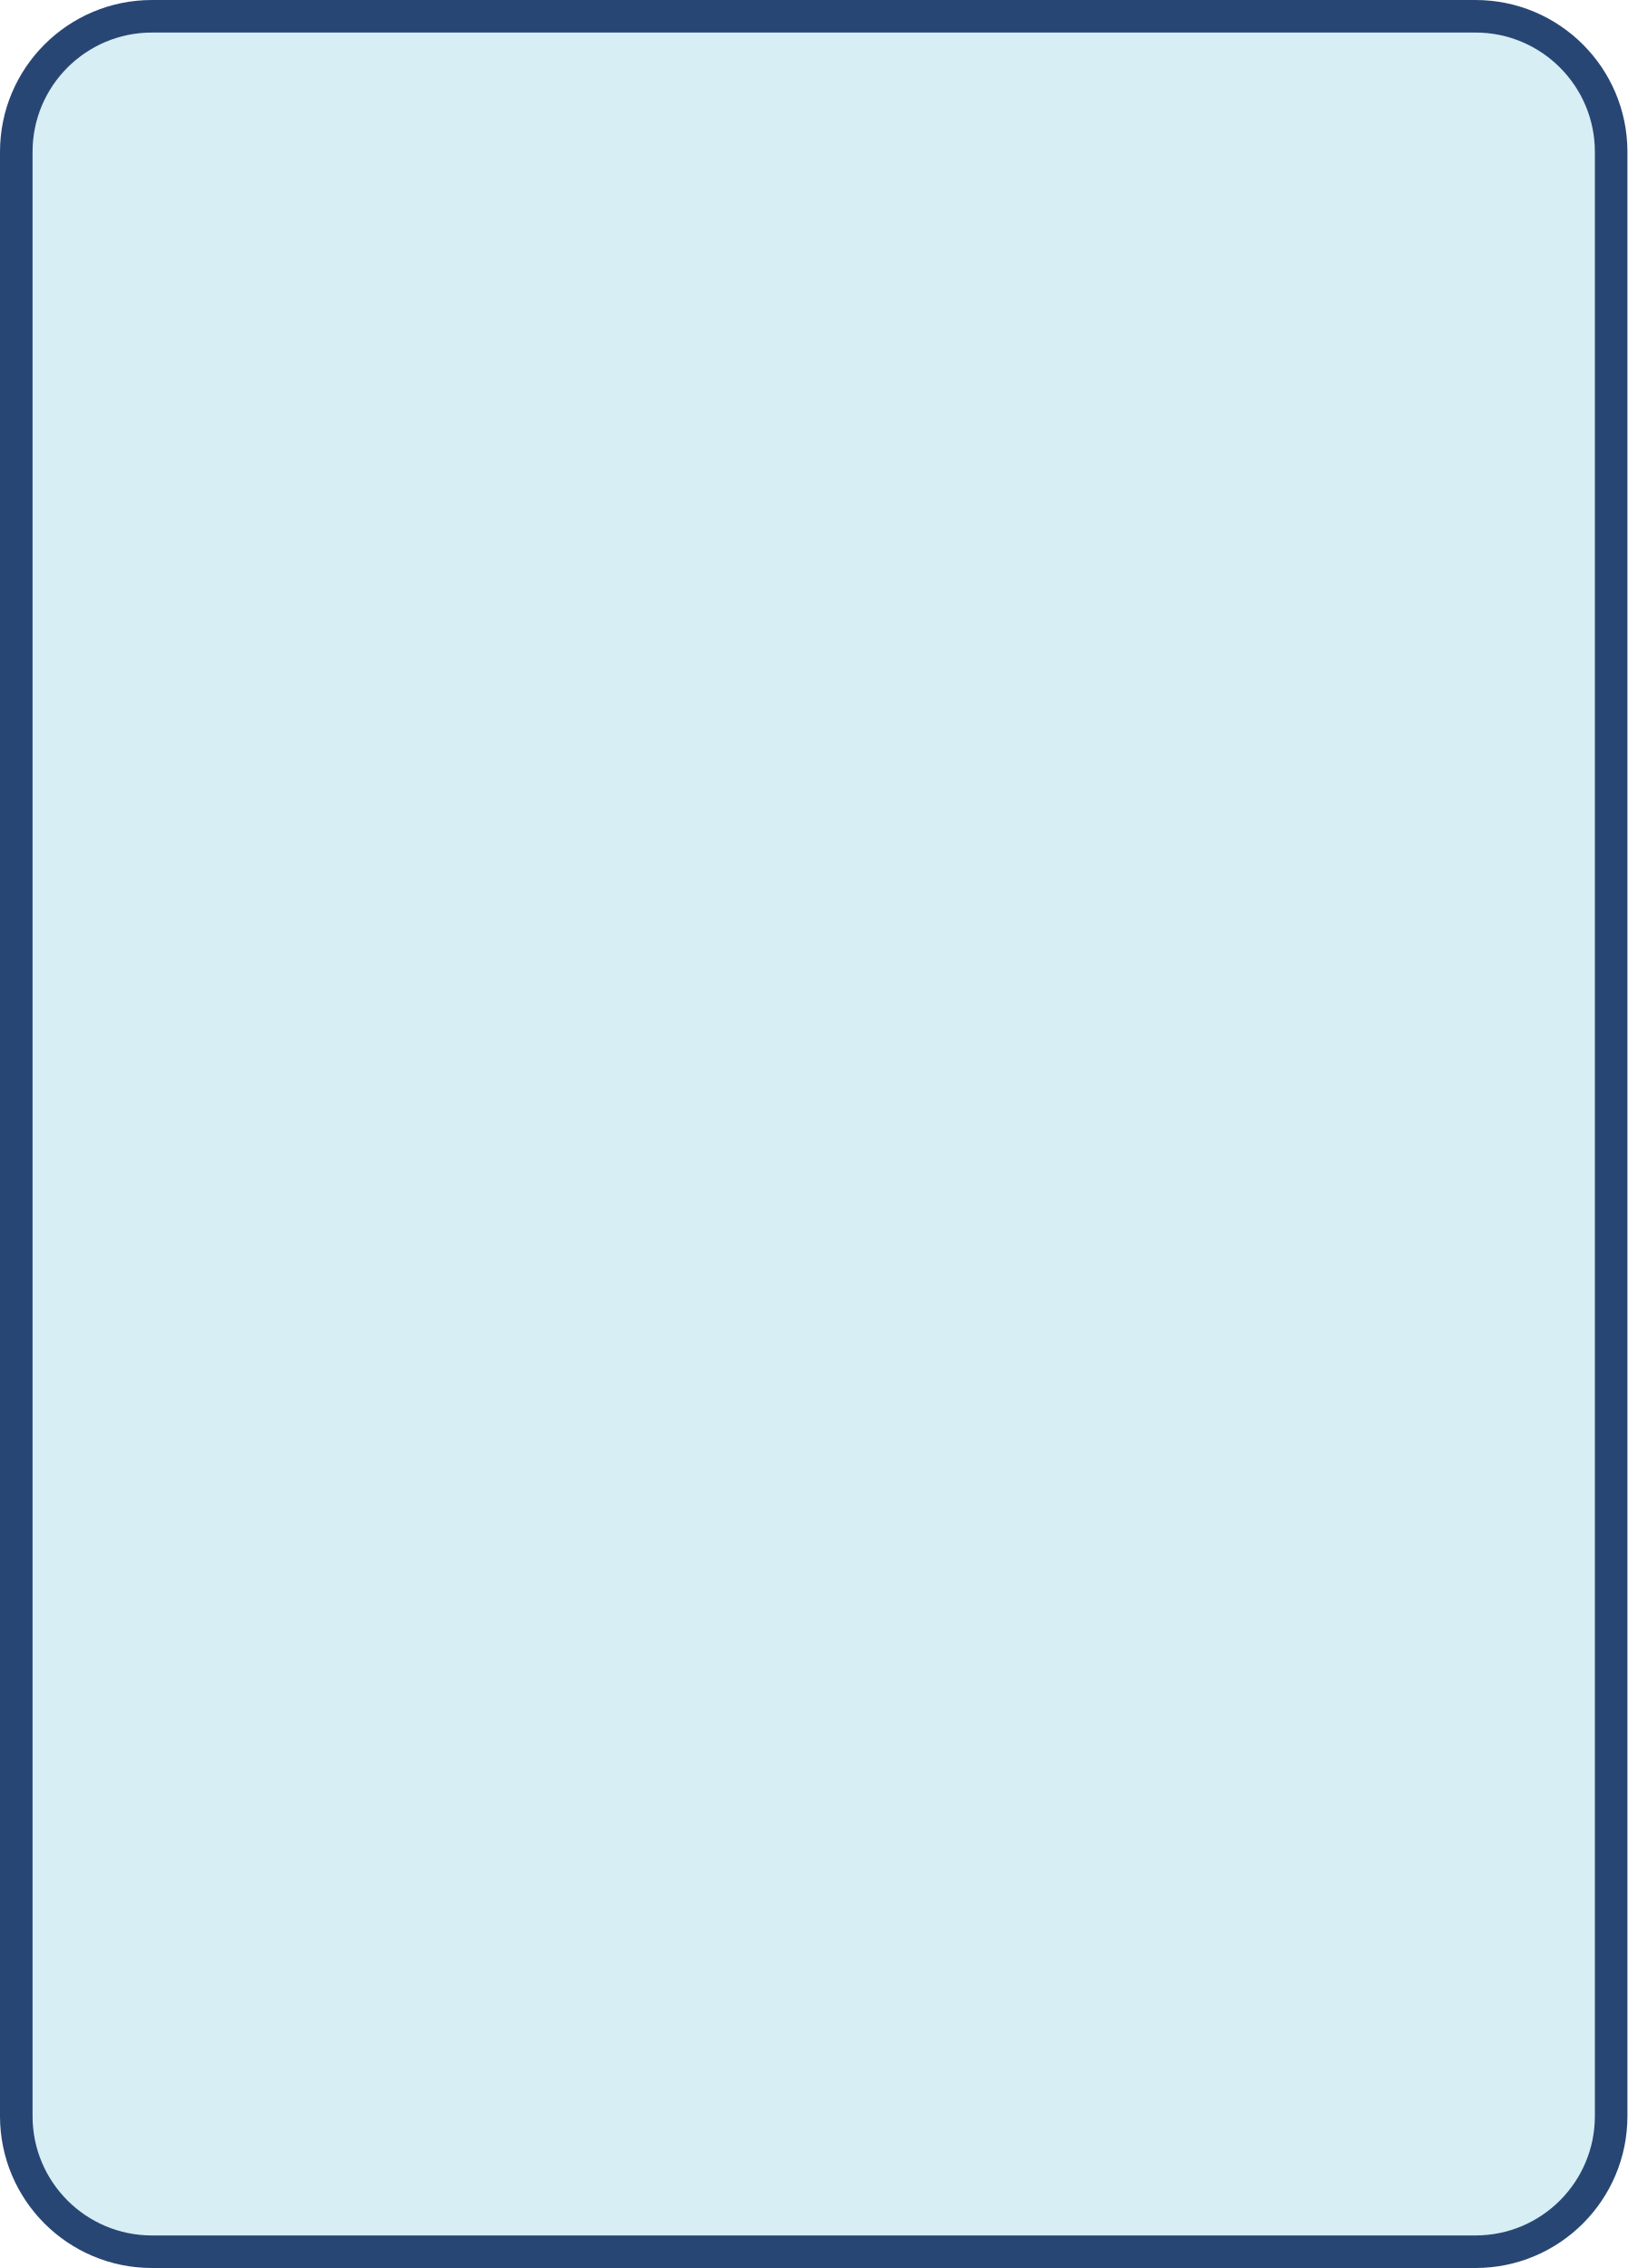
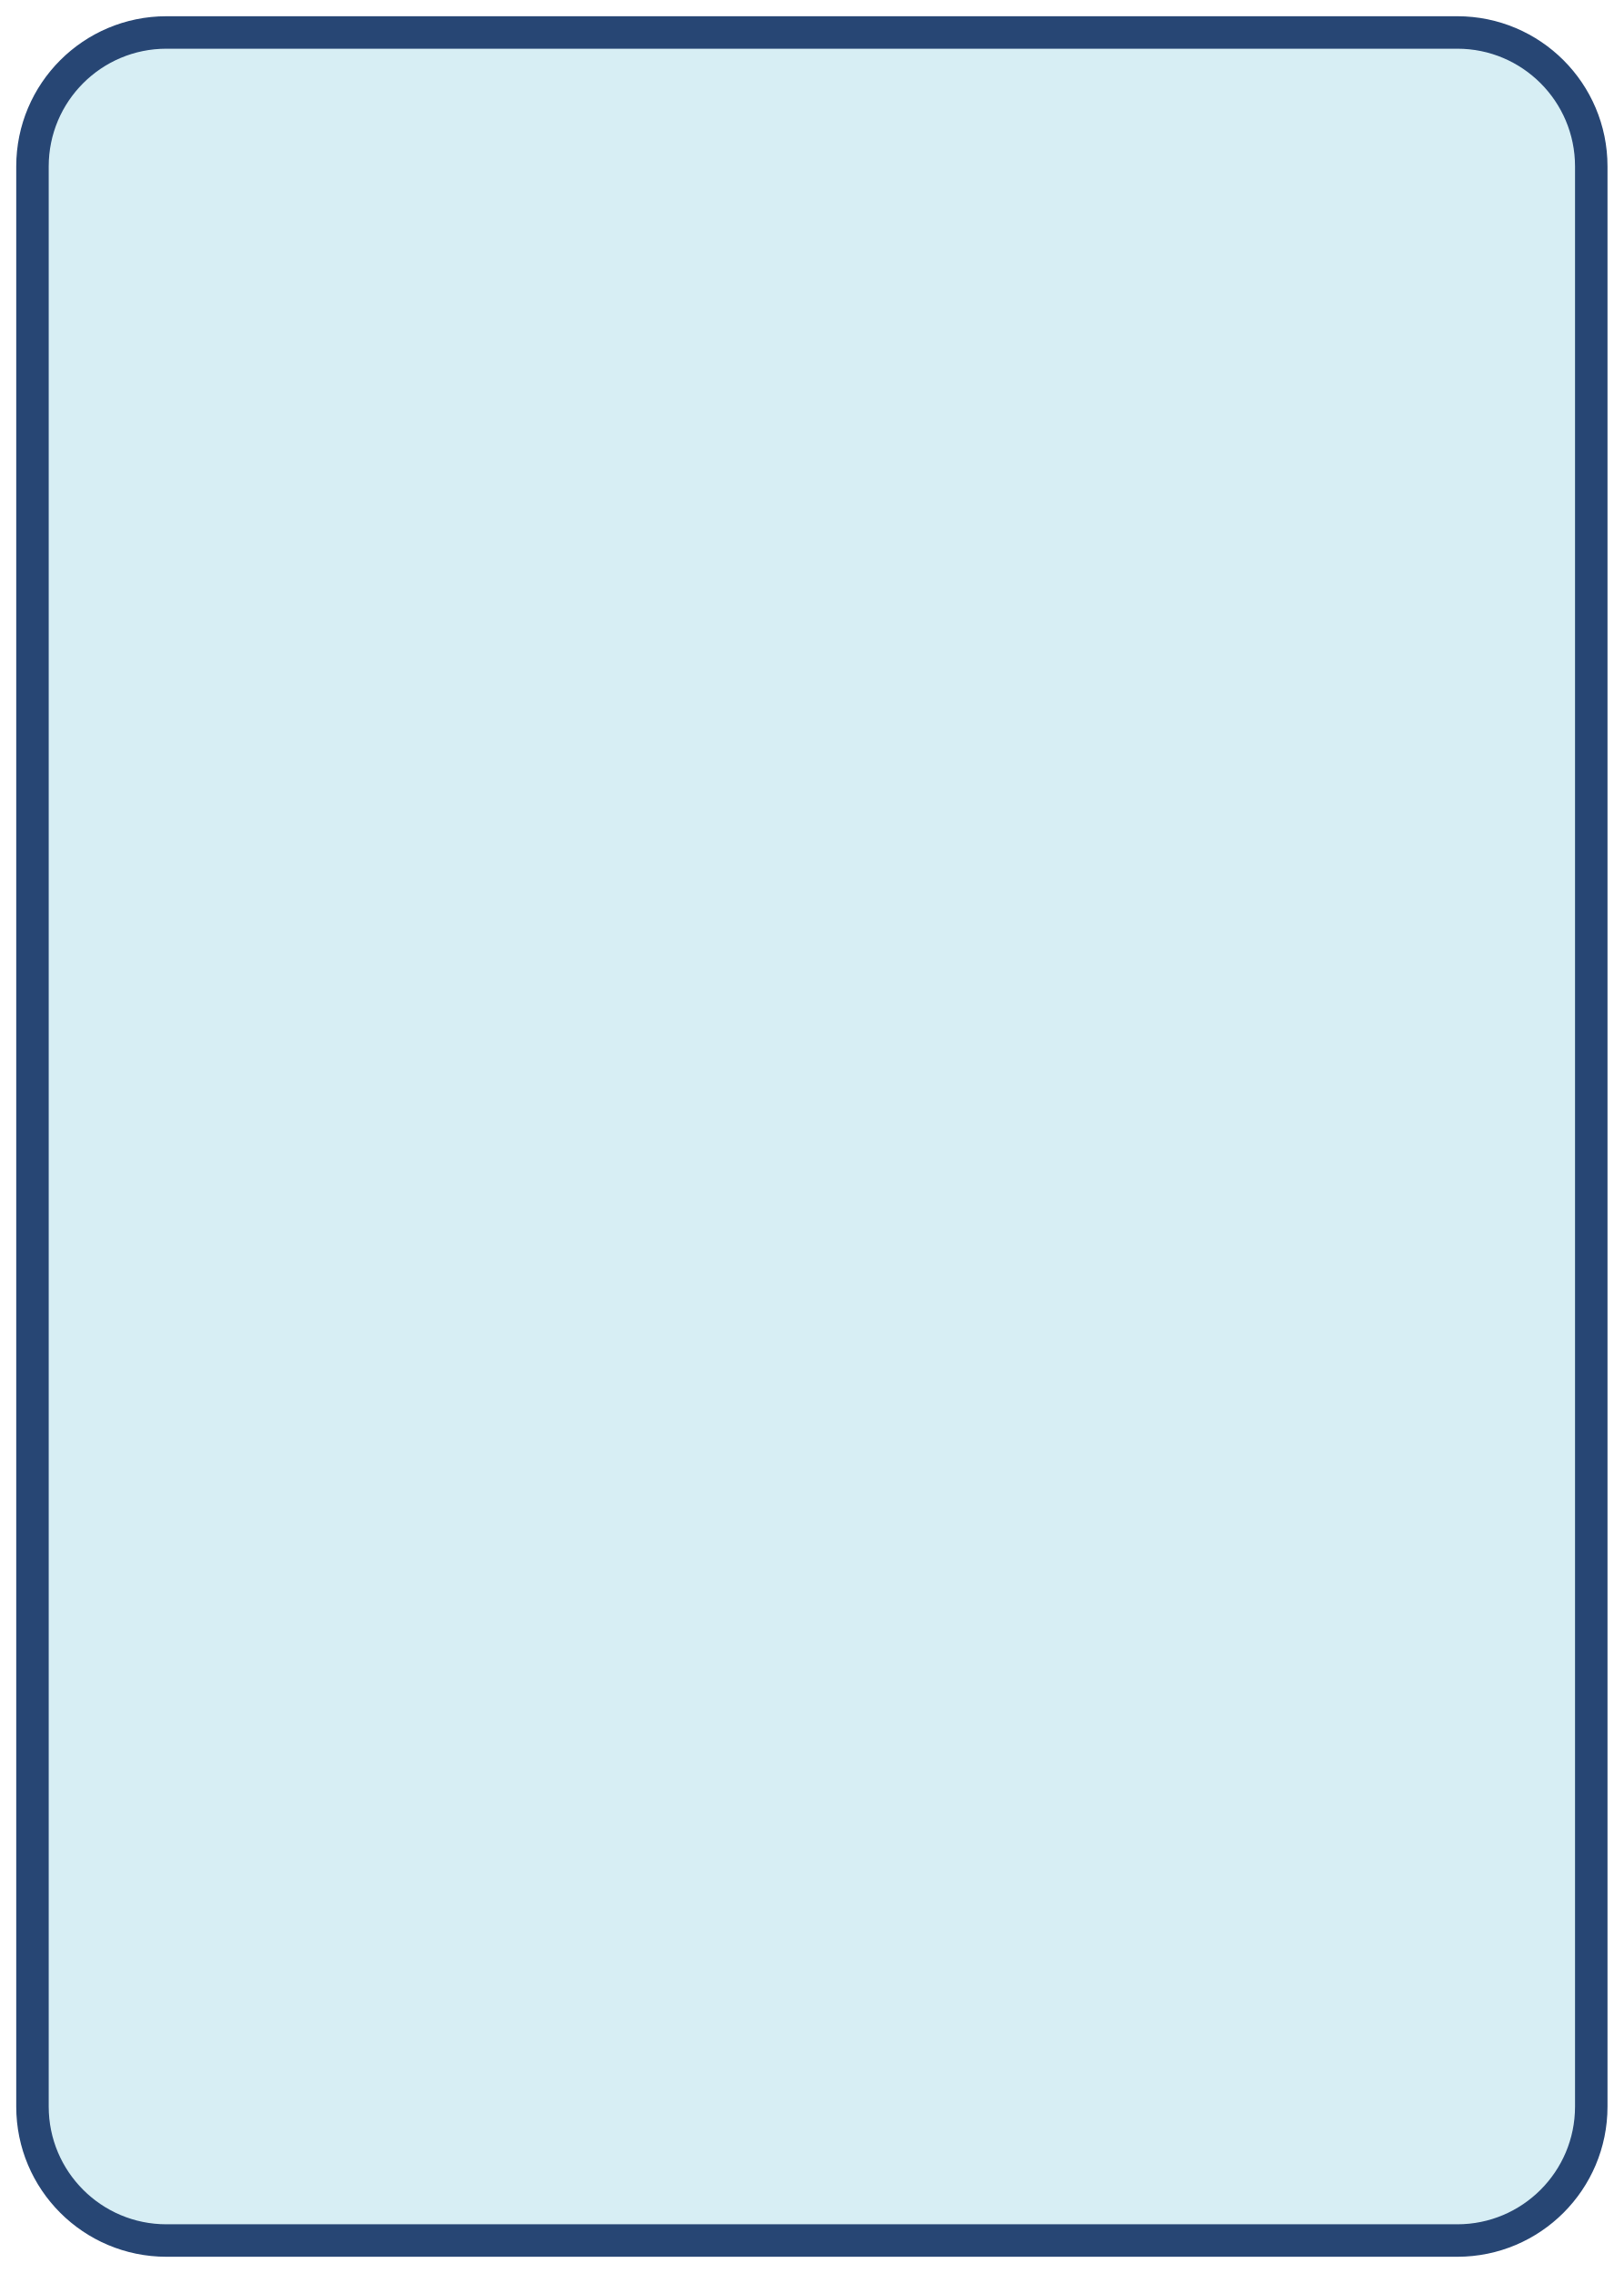
- <svg xmlns="http://www.w3.org/2000/svg" width="42.327mm" height="59.005mm" viewBox="0 0 149.977 209.071" version="1.1" id="svg8">
-   <rect style="color:#000;clip-rule:nonzero;display:inline;overflow:visible;visibility:visible;opacity:1;isolation:auto;mix-blend-mode:normal;color-interpolation:sRGB;color-interpolation-filters:linearRGB;solid-color:#000;solid-opacity:1;fill:#d7eef4;fill-opacity:1;fill-rule:nonzero;stroke:#274674;stroke-width:3;stroke-linecap:round;stroke-linejoin:bevel;stroke-miterlimit:4;stroke-dasharray:none;stroke-dashoffset:0;stroke-opacity:1;marker:none;color-rendering:auto;image-rendering:auto;shape-rendering:auto;text-rendering:auto;enable-background:accumulate" width="146.977" height="206.071" x="94.045" y="254.342" ry="12.5" transform="translate(-92.545 -252.842)" id="rect6" />
+ <svg xmlns="http://www.w3.org/2000/svg" xmlns:xlink="http://www.w3.org/1999/xlink" width="100" height="140" viewBox="0 0 100 140" version="1.1" id="svg8">
+   <defs id="defs1591">
+     <linearGradient id="linearGradient2118">
+       <stop style="stop-color:#d7eef4;stop-opacity:1" offset="0" id="stop2116" />
+     </linearGradient>
+     <linearGradient xlink:href="#linearGradient2118" id="linearGradient2120" x1="-0" y1="69.701" x2="100" y2="69.701" gradientUnits="userSpaceOnUse" gradientTransform="matrix(.9897 0 0 .99705 .516 .505)" />
+   </defs>
+   <rect style="color:#000;clip-rule:nonzero;display:inline;overflow:visible;visibility:visible;opacity:1;isolation:auto;mix-blend-mode:normal;color-interpolation:sRGB;color-interpolation-filters:linearRGB;solid-color:#000;solid-opacity:1;fill:url(#linearGradient2120);fill-opacity:1;fill-rule:nonzero;stroke:#274674;stroke-width:2;stroke-linecap:round;stroke-linejoin:bevel;stroke-miterlimit:4;stroke-dasharray:none;stroke-dashoffset:0;stroke-opacity:1;marker:none;color-rendering:auto;image-rendering:auto;shape-rendering:auto;text-rendering:auto;enable-background:accumulate" width="96" height="136" x="2" y="2" ry="8.25" id="rect6" />
</svg>
